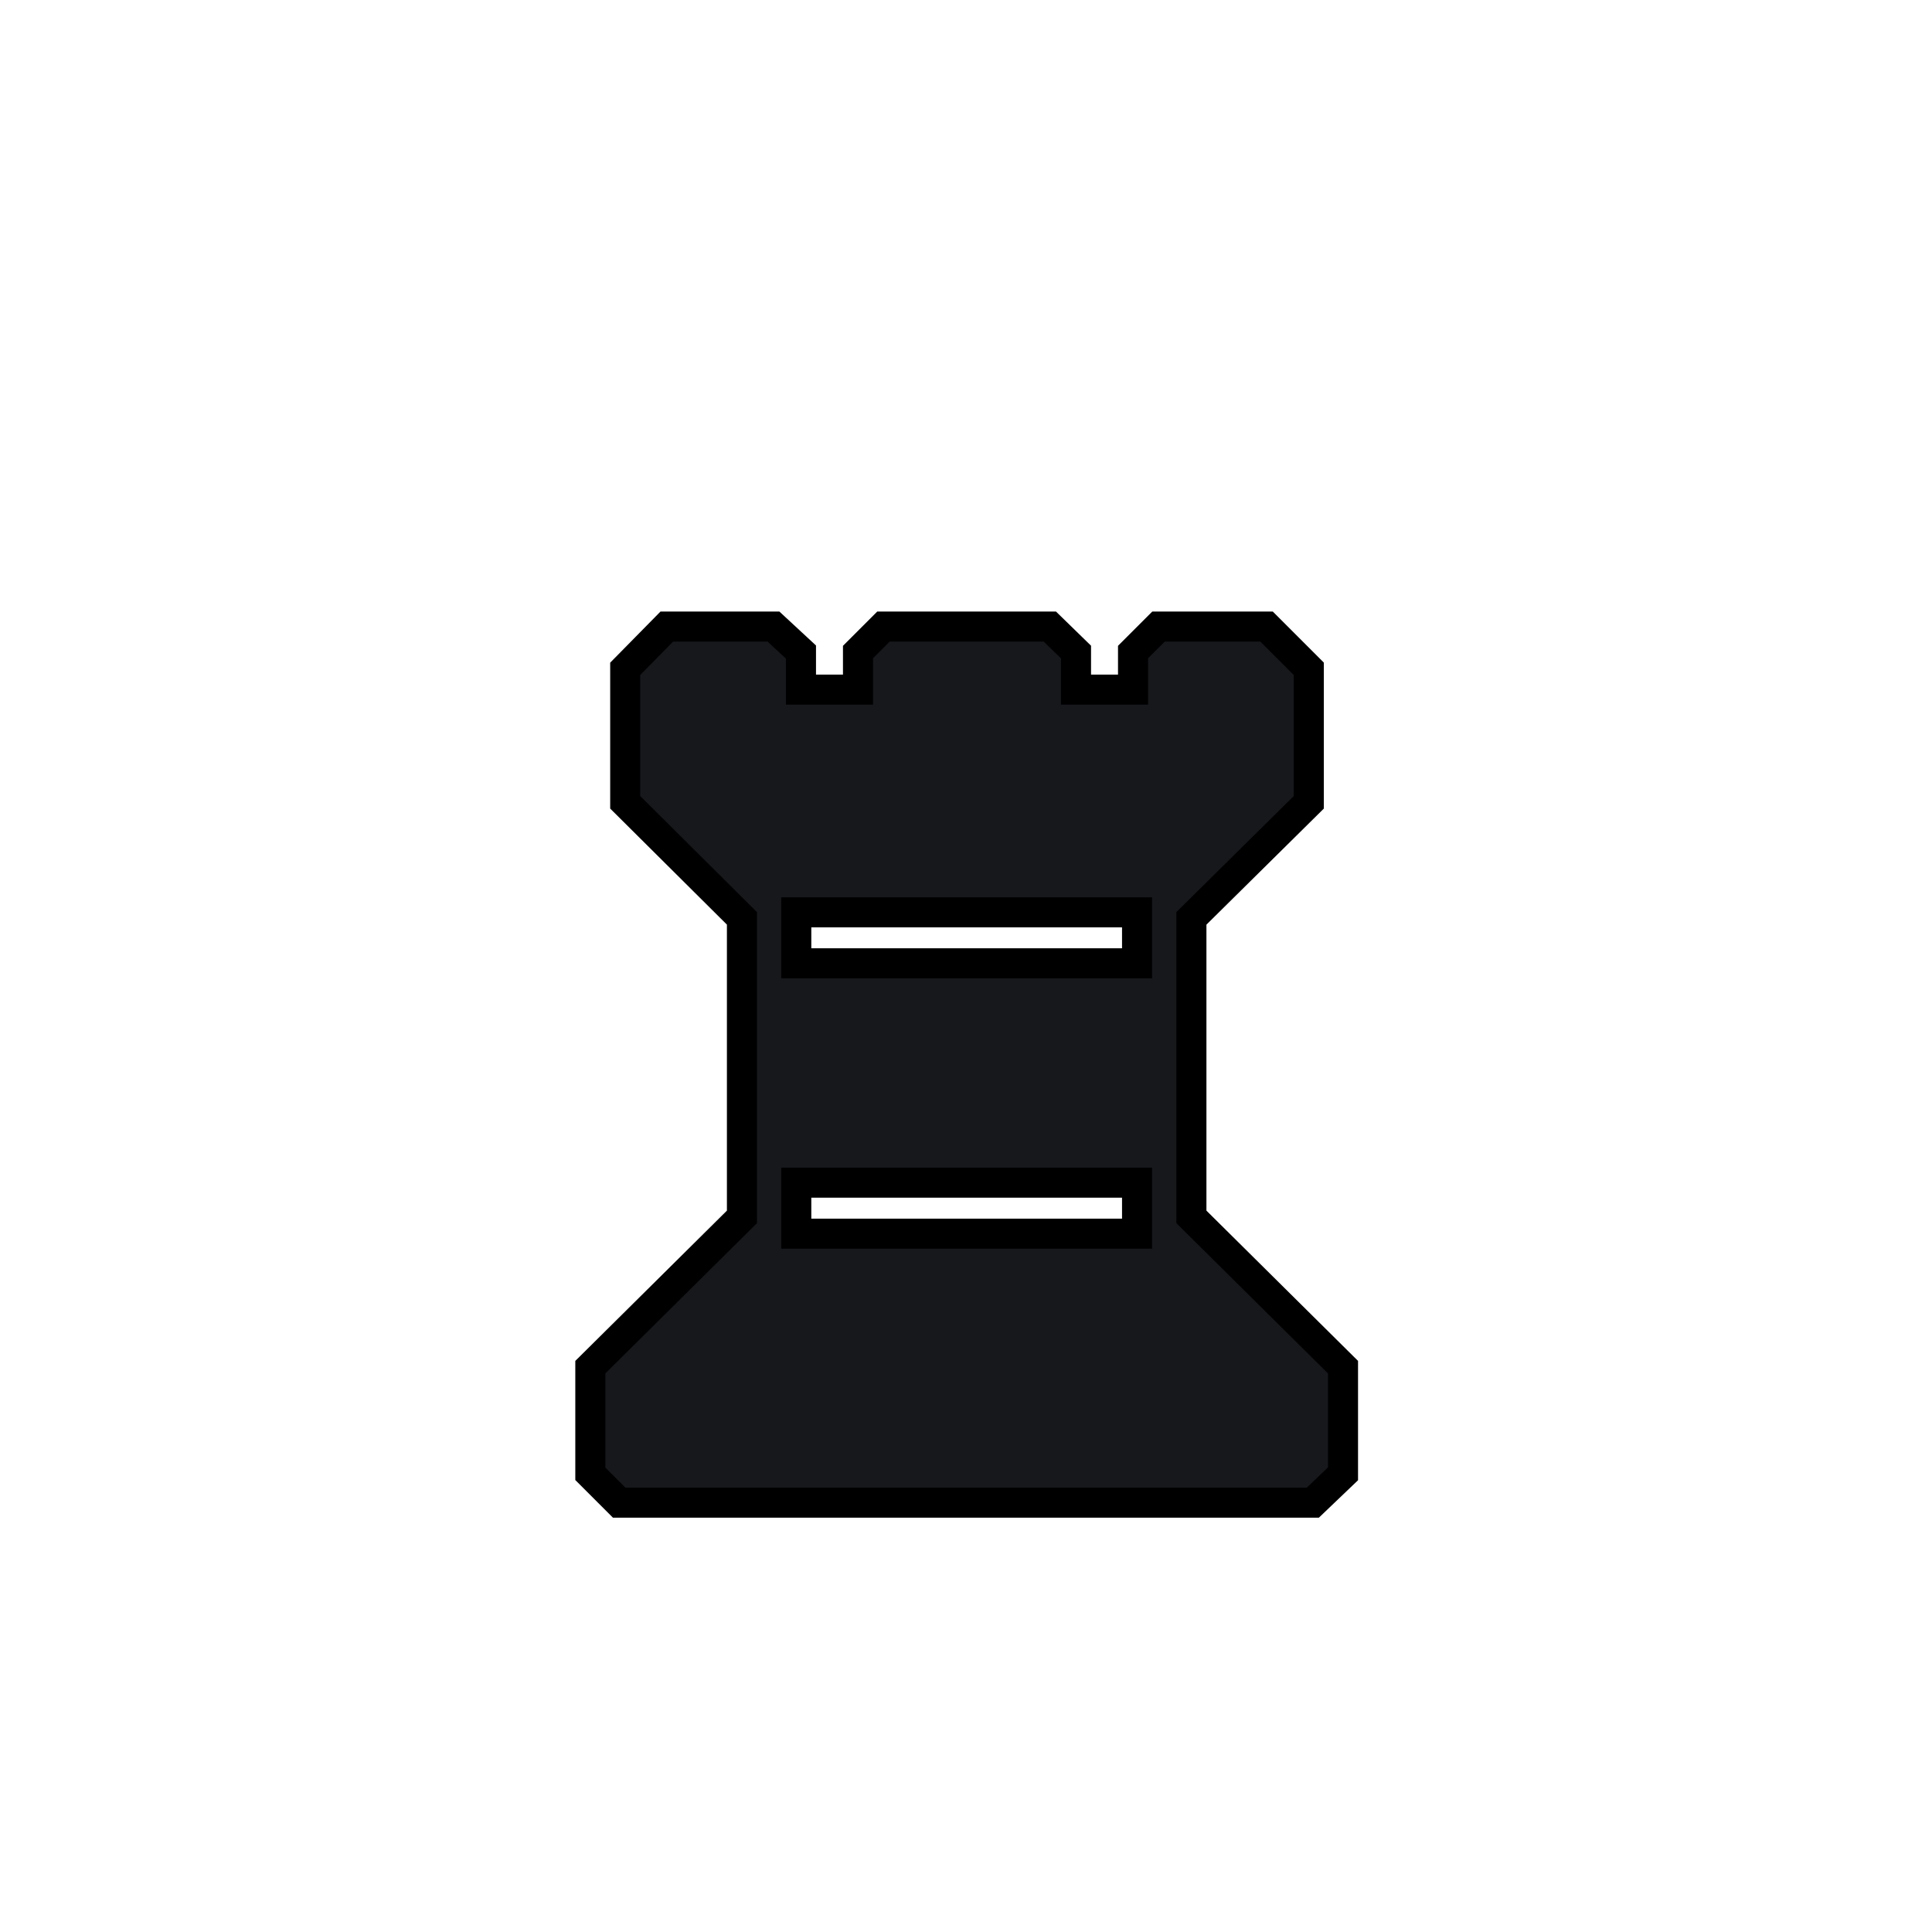
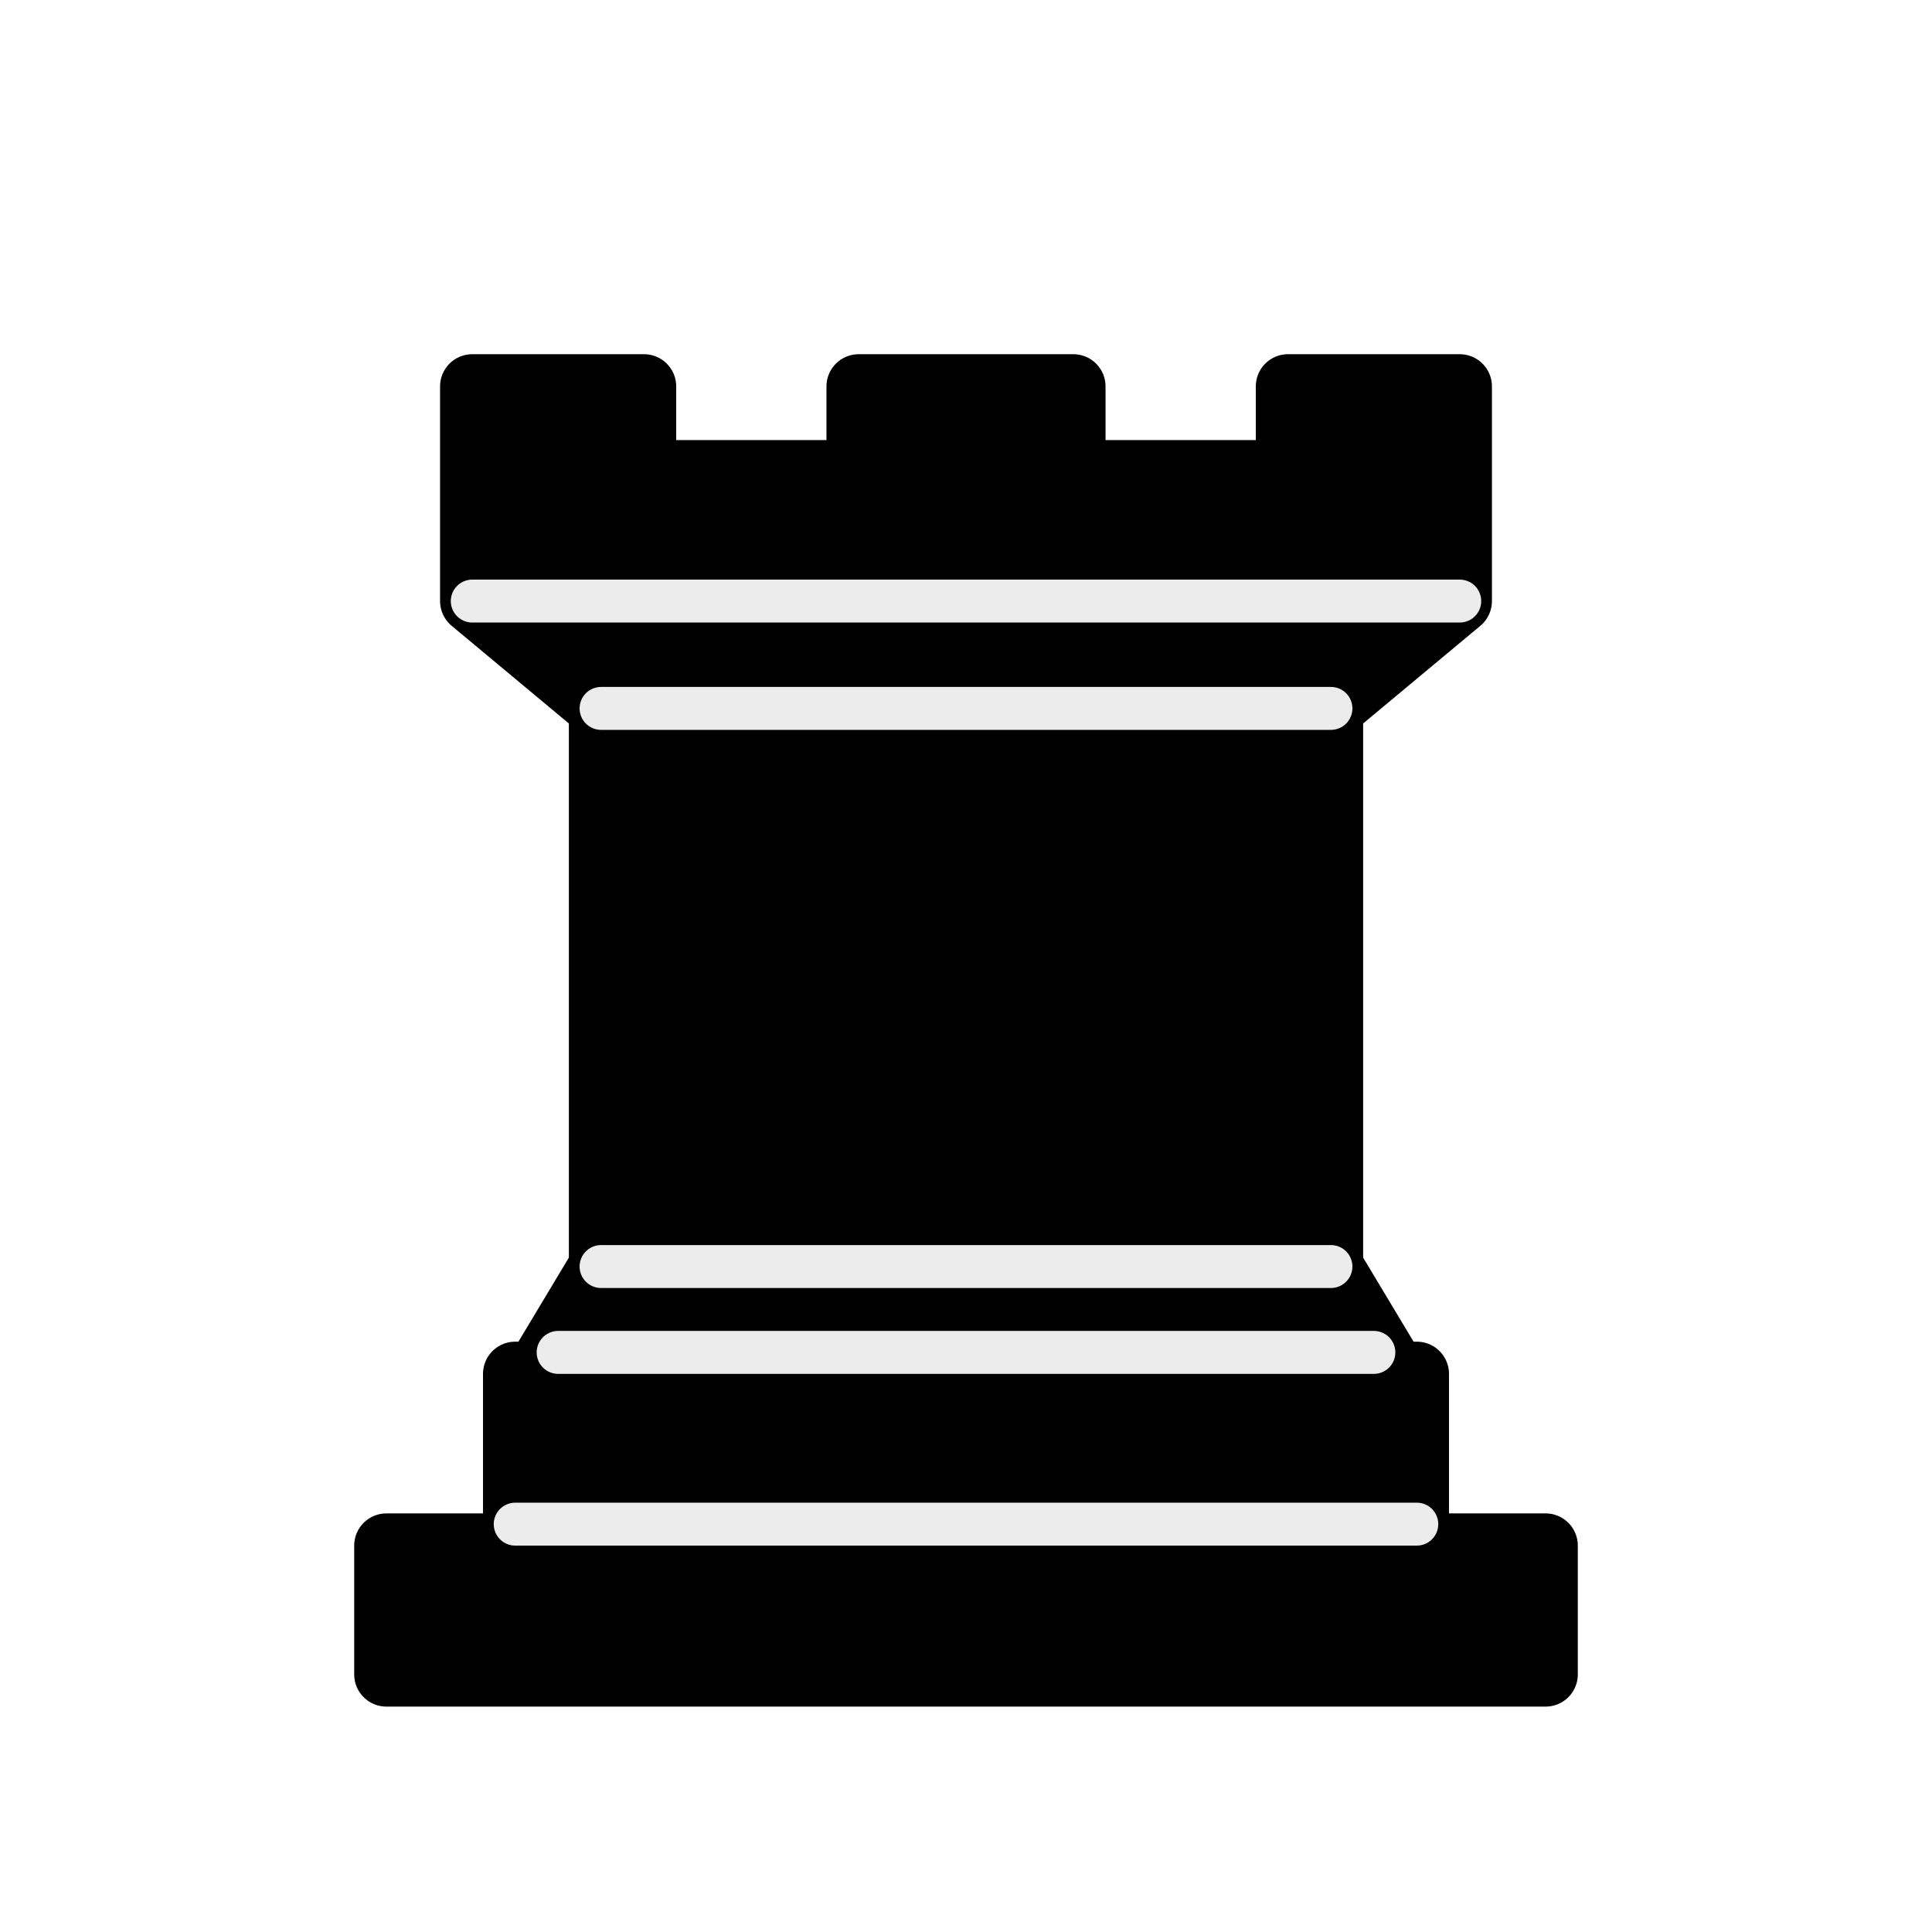
- <svg xmlns="http://www.w3.org/2000/svg" style="color-scheme:light only" viewBox="0 0 45 45">
-   <text x="22.5" y="35" font-size="35" text-anchor="middle" font-family="Segoe UI Symbol, Noto Sans Symbols 2, DejaVu Sans, serif" fill="#17181c" stroke="#000000" stroke-width="0.7">♜</text>
+ <svg xmlns="http://www.w3.org/2000/svg" viewBox="0 0 45 45">
+   <g fill-rule="evenodd" stroke="#000" stroke-linecap="round" stroke-linejoin="round" stroke-width="1.5">
+     <path stroke-linecap="butt" d="M9 39h27v-3H9zm3.5-7 1.5-2.5h17l1.5 2.5zm-.5 4v-4h21v4z" />
+     <path stroke-linecap="butt" stroke-linejoin="miter" d="M14 29.5v-13h17v13z" />
+     <path stroke-linecap="butt" d="M14 16.5 11 14h23l-3 2.5zM11 14V9h4v2h5V9h5v2h5V9h4v5z" />
+     <path fill="none" stroke="#ececec" stroke-linejoin="miter" stroke-width="1" d="M12 35.5h21m-20-4h19m-18-2h17m-17-13h17M11 14h23" />
+   </g>
</svg>
